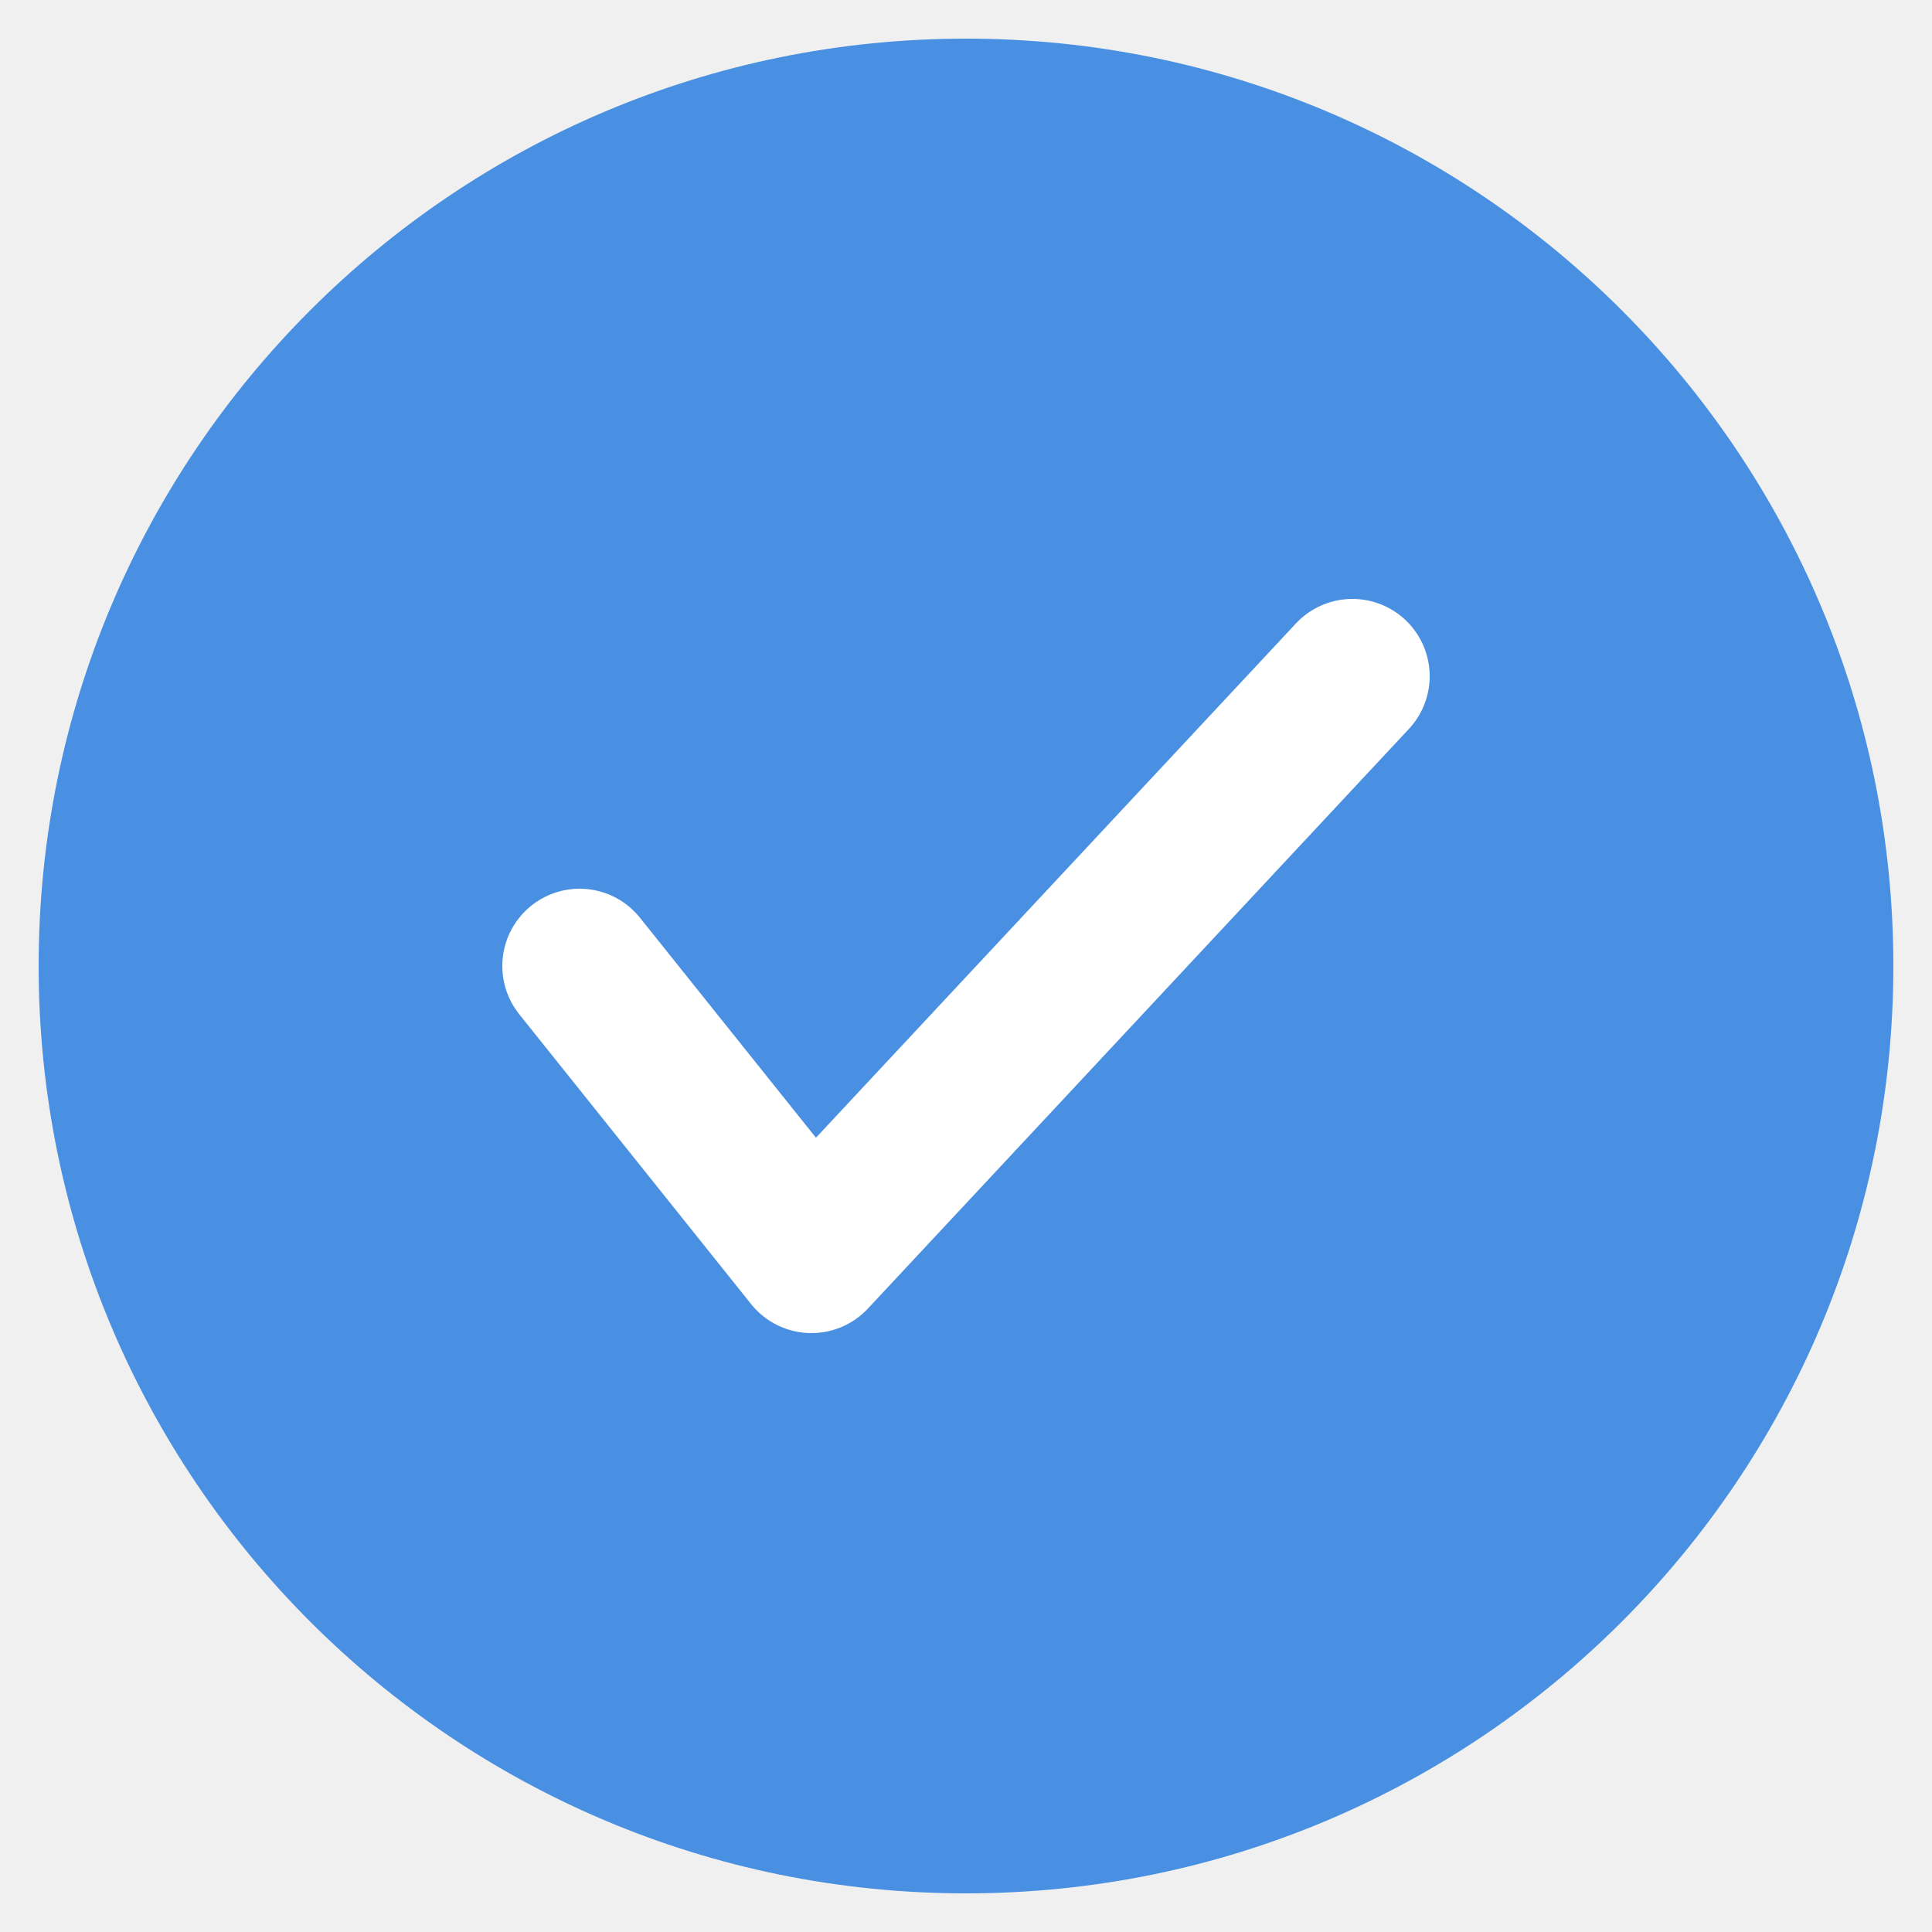
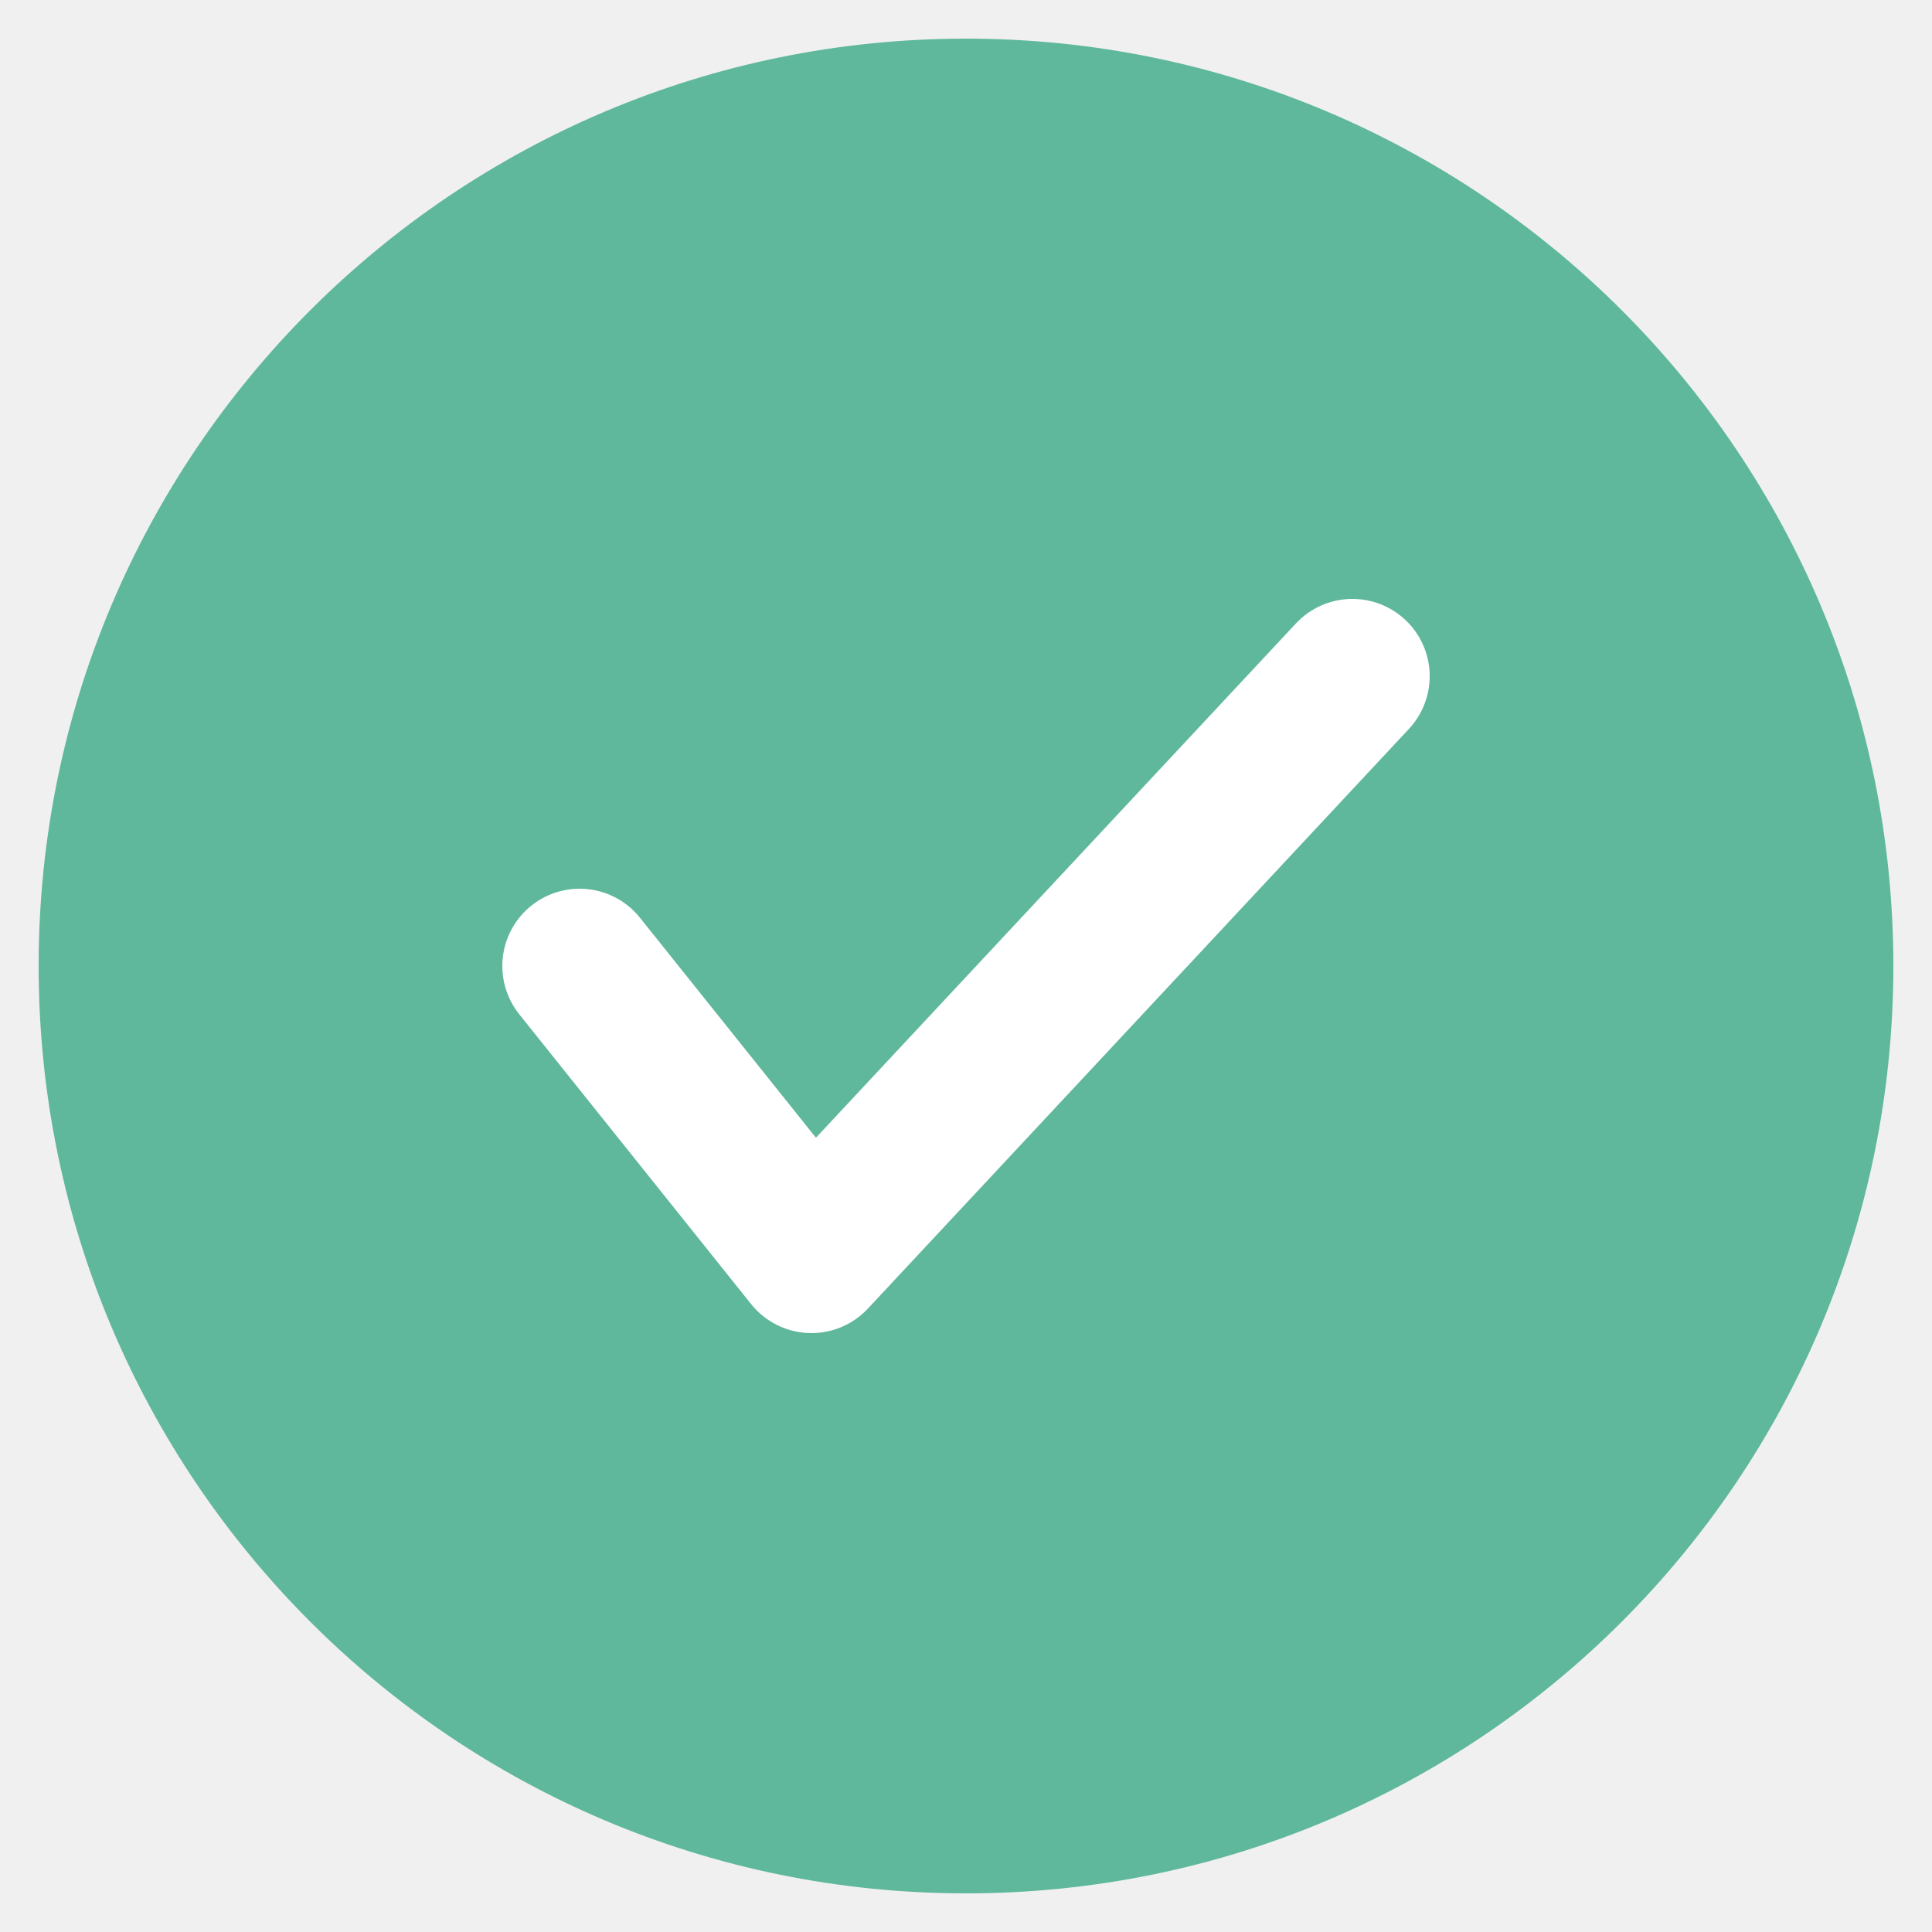
<svg xmlns="http://www.w3.org/2000/svg" viewBox="0 0 100 100">
-   <circle cx="50" cy="50" r="48" fill="#4A90E2" />
+   <circle cx="50" cy="50" r="48" fill="#5FB89B" />
  <path d="M 30 50 L 42 65 L 70 35" fill="none" stroke="#FFFFFF" stroke-width="8" stroke-linecap="round" stroke-linejoin="round" />
</svg>
